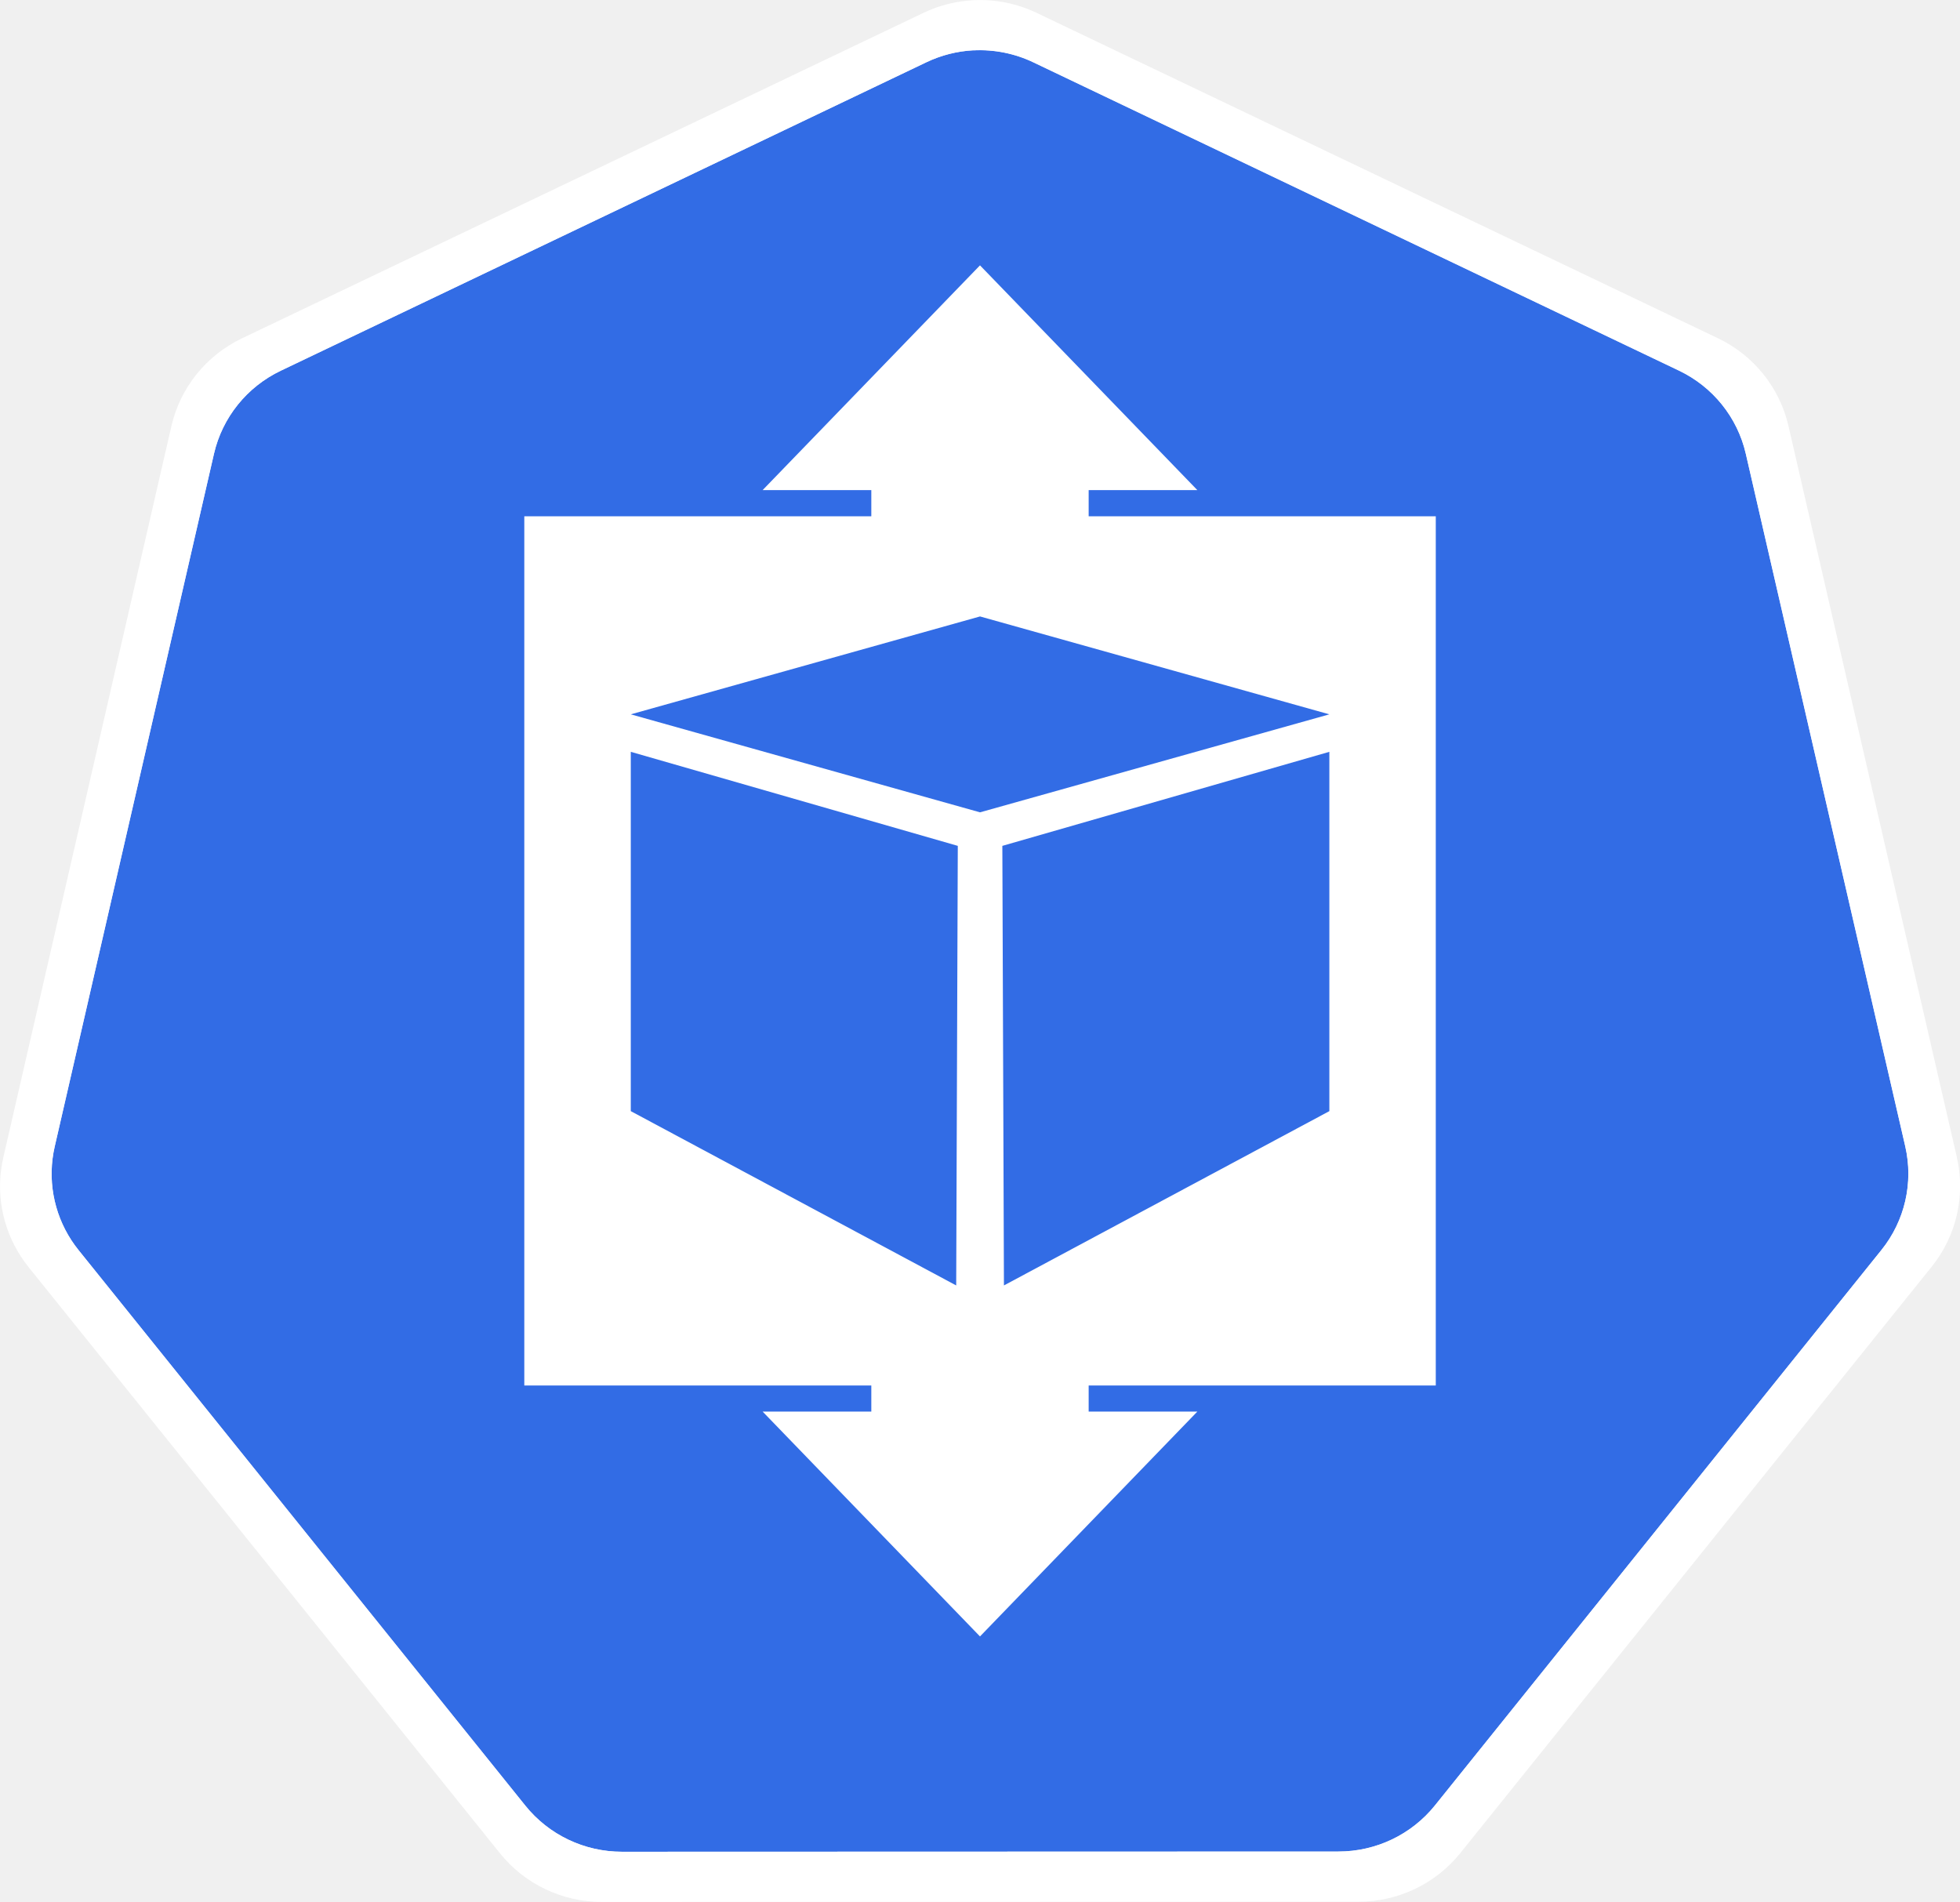
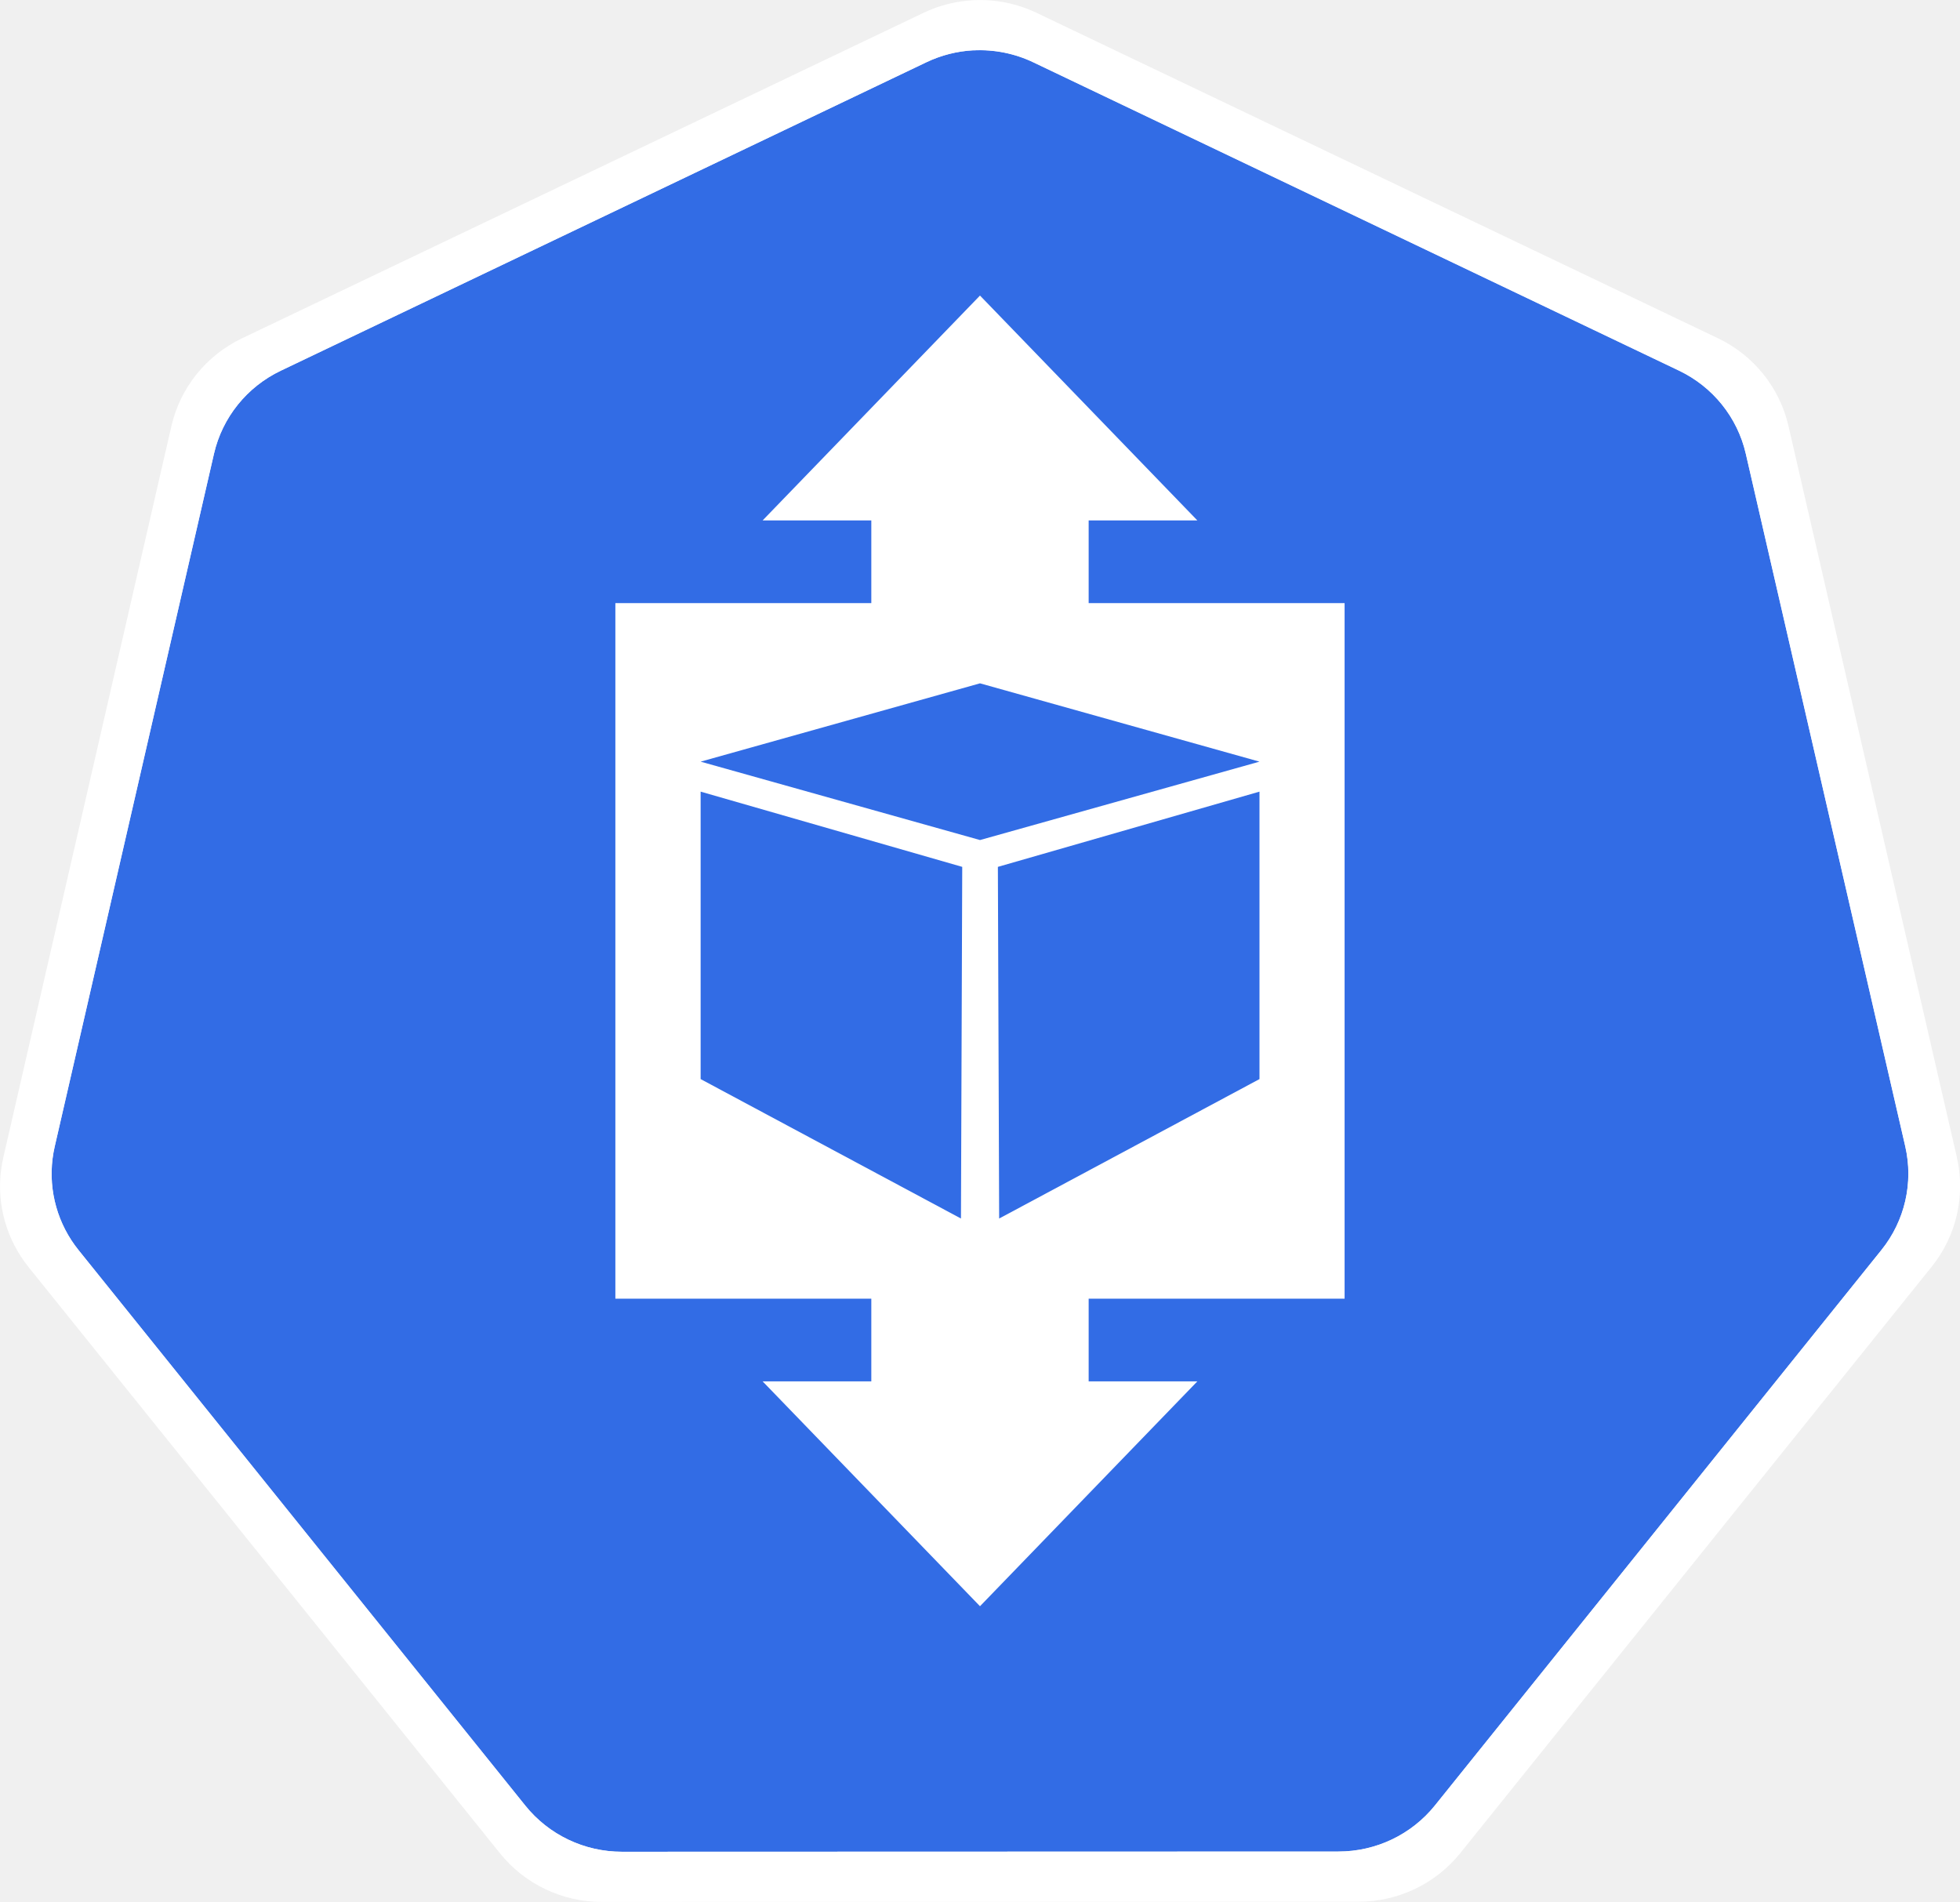
<svg xmlns="http://www.w3.org/2000/svg" width="18.035mm" height="17.5mm" viewBox="0 0 18.035 17.5" version="1.1" id="svg13826">
  <defs id="defs13820" />
  <g id="layer1" transform="translate(-0.9926264,-1.174181)">
    <g id="g70" transform="matrix(1.014889,0,0,1.014889,16.90215,-2.698726)">
      <path id="path3055" d="m -6.849,4.272 a 1.119,1.11 0 0 0 -0.429,0.109 l -5.852,2.796 a 1.119,1.11 0 0 0 -0.606,0.753 l -1.444,6.281 a 1.119,1.11 0 0 0 0.152,0.851 1.119,1.11 0 0 0 0.064,0.088 l 4.051,5.037 a 1.119,1.11 0 0 0 0.875,0.418 l 6.496,-0.002 a 1.119,1.11 0 0 0 0.875,-0.417 L 1.382,15.149 A 1.119,1.11 0 0 0 1.598,14.21 L 0.152,7.929 A 1.119,1.11 0 0 0 -0.453,7.176 L -6.307,4.381 A 1.119,1.11 0 0 0 -6.849,4.272 Z" style="fill:#326ce5;fill-opacity:1;stroke:none;stroke-width:0;stroke-miterlimit:4;stroke-dasharray:none;stroke-opacity:1" />
      <path id="path3054-2-9" d="M -6.852,3.818 A 1.181,1.172 0 0 0 -7.304,3.933 l -6.179,2.951 a 1.181,1.172 0 0 0 -0.639,0.795 l -1.524,6.631 a 1.181,1.172 0 0 0 0.16,0.899 1.181,1.172 0 0 0 0.067,0.093 l 4.276,5.317 a 1.181,1.172 0 0 0 0.924,0.441 l 6.858,-0.002 a 1.181,1.172 0 0 0 0.924,-0.44 l 4.275,-5.318 a 1.181,1.172 0 0 0 0.228,-0.991 L 0.539,7.678 A 1.181,1.172 0 0 0 -0.1,6.883 L -6.279,3.932 A 1.181,1.172 0 0 0 -6.852,3.818 Z m 0.003,0.455 a 1.119,1.11 0 0 1 0.543,0.109 l 5.853,2.795 A 1.119,1.11 0 0 1 0.152,7.929 L 1.598,14.21 a 1.119,1.11 0 0 1 -0.216,0.939 l -4.049,5.037 a 1.119,1.11 0 0 1 -0.875,0.417 l -6.496,0.002 a 1.119,1.11 0 0 1 -0.875,-0.418 l -4.051,-5.037 a 1.119,1.11 0 0 1 -0.064,-0.088 1.119,1.11 0 0 1 -0.152,-0.851 l 1.444,-6.281 a 1.119,1.11 0 0 1 0.606,-0.753 l 5.852,-2.796 a 1.119,1.11 0 0 1 0.429,-0.109 z" style="color:#000000;font-style:normal;font-variant:normal;font-weight:normal;font-stretch:normal;font-size:medium;line-height:normal;font-family:Sans;-inkscape-font-specification:Sans;text-indent:0;text-align:start;text-decoration:none;text-decoration-line:none;letter-spacing:normal;word-spacing:normal;text-transform:none;writing-mode:lr-tb;direction:ltr;baseline-shift:baseline;text-anchor:start;display:inline;overflow:visible;visibility:visible;fill:#ffffff;fill-opacity:1;fill-rule:nonzero;stroke:none;stroke-width:0;stroke-miterlimit:4;stroke-dasharray:none;marker:none;enable-background:accumulate" />
    </g>
    <g id="g3342" transform="translate(0,1.446775)">
-       <path id="path7034" d="M 10.01,2.169 L 12.01,4.237 L 11.01,4.237 L 11.01,4.478 L 14.204,4.478 L 14.204,12.476 L 11.01,12.476 L 11.01,12.716 L 12.01,12.716 L 10.01,14.785 L 8.01,12.716 L 9.01,12.716 L 9.01,12.476 L 5.817,12.476 L 5.817,4.478 L 9.01,4.478 L 9.01,4.237 L 8.01,4.237 Z" style="fill:#ffffff;fill-rule:evenodd;stroke:none;stroke-width:0.158;stroke-linecap:square;stroke-miterlimit:10" />
-       <g id="g7163" transform="matrix(0.9170894,0,0,0.8866114,0.850411,0.2403799)">
+       <path id="path7034" d="M 10.01,2.447 L 12.01,4.516 L 11.01,4.516 L 11.01,5.277 L 13.365,5.277 L 13.365,11.677 L 11.01,11.677 L 11.01,12.438 L 12.01,12.438 L 10.01,14.507 L 8.01,12.438 L 9.01,12.438 L 9.01,11.677 L 6.655,11.677 L 6.655,5.277 L 9.01,5.277 L 9.01,4.516 L 8.01,4.516 Z" style="fill:#ffffff;fill-rule:evenodd;stroke:none;stroke-width:0.158;stroke-linecap:square;stroke-miterlimit:10" />
+       <g id="g7163" transform="matrix(0.7336715,0,0,0.7092891,2.682389,1.887704)">
        <path id="path7157" d="M 6.484,6.835 9.988,5.819 13.493,6.835 9.988,7.852 Z" style="fill:#326ce5;fill-opacity:1;fill-rule:evenodd;stroke:none;stroke-width:0.256;stroke-linecap:square;stroke-miterlimit:10" />
        <path id="path7159" d="m 6.484,7.224 0,3.729 3.265,1.809 0.016,-4.562 z" style="fill:#326ce5;fill-opacity:1;fill-rule:evenodd;stroke:none;stroke-width:0.256;stroke-linecap:square;stroke-miterlimit:10" />
        <path id="path7161" d="m 13.493,7.224 0,3.729 -3.265,1.809 -0.016,-4.562 z" style="fill:#326ce5;fill-opacity:1;fill-rule:evenodd;stroke:none;stroke-width:0.256;stroke-linecap:square;stroke-miterlimit:10" />
      </g>
    </g>
  </g>
</svg>
